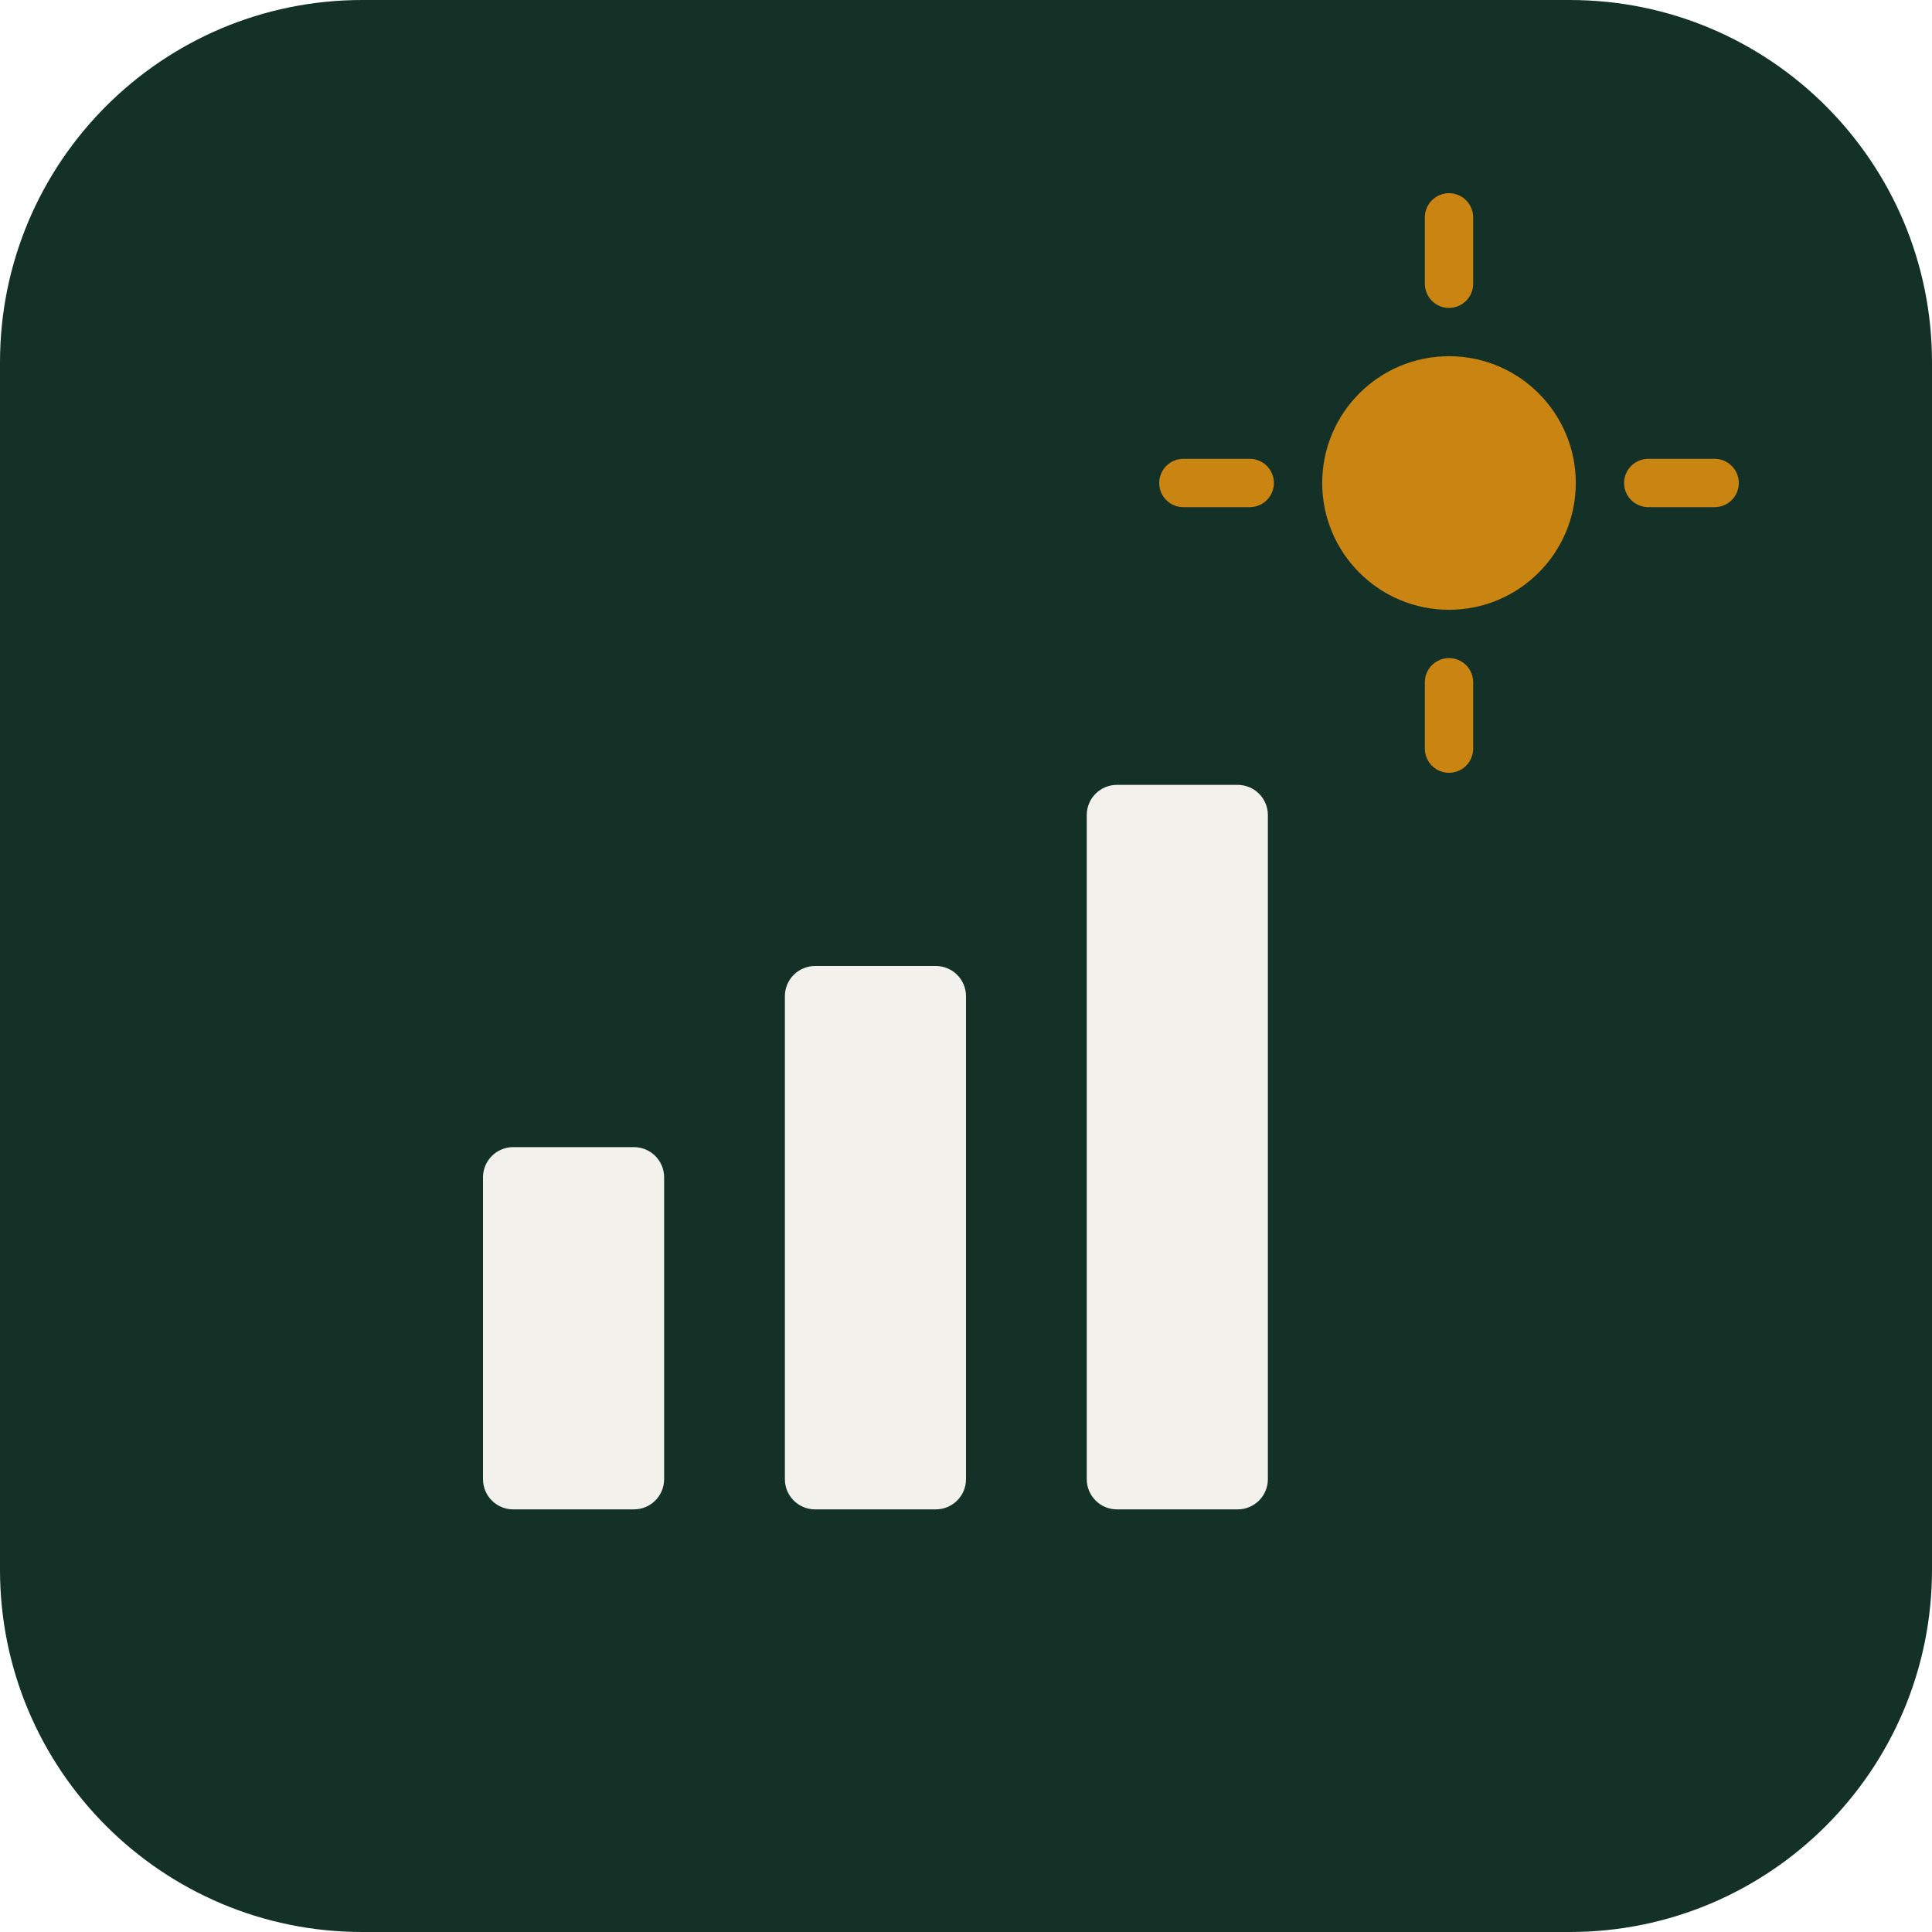
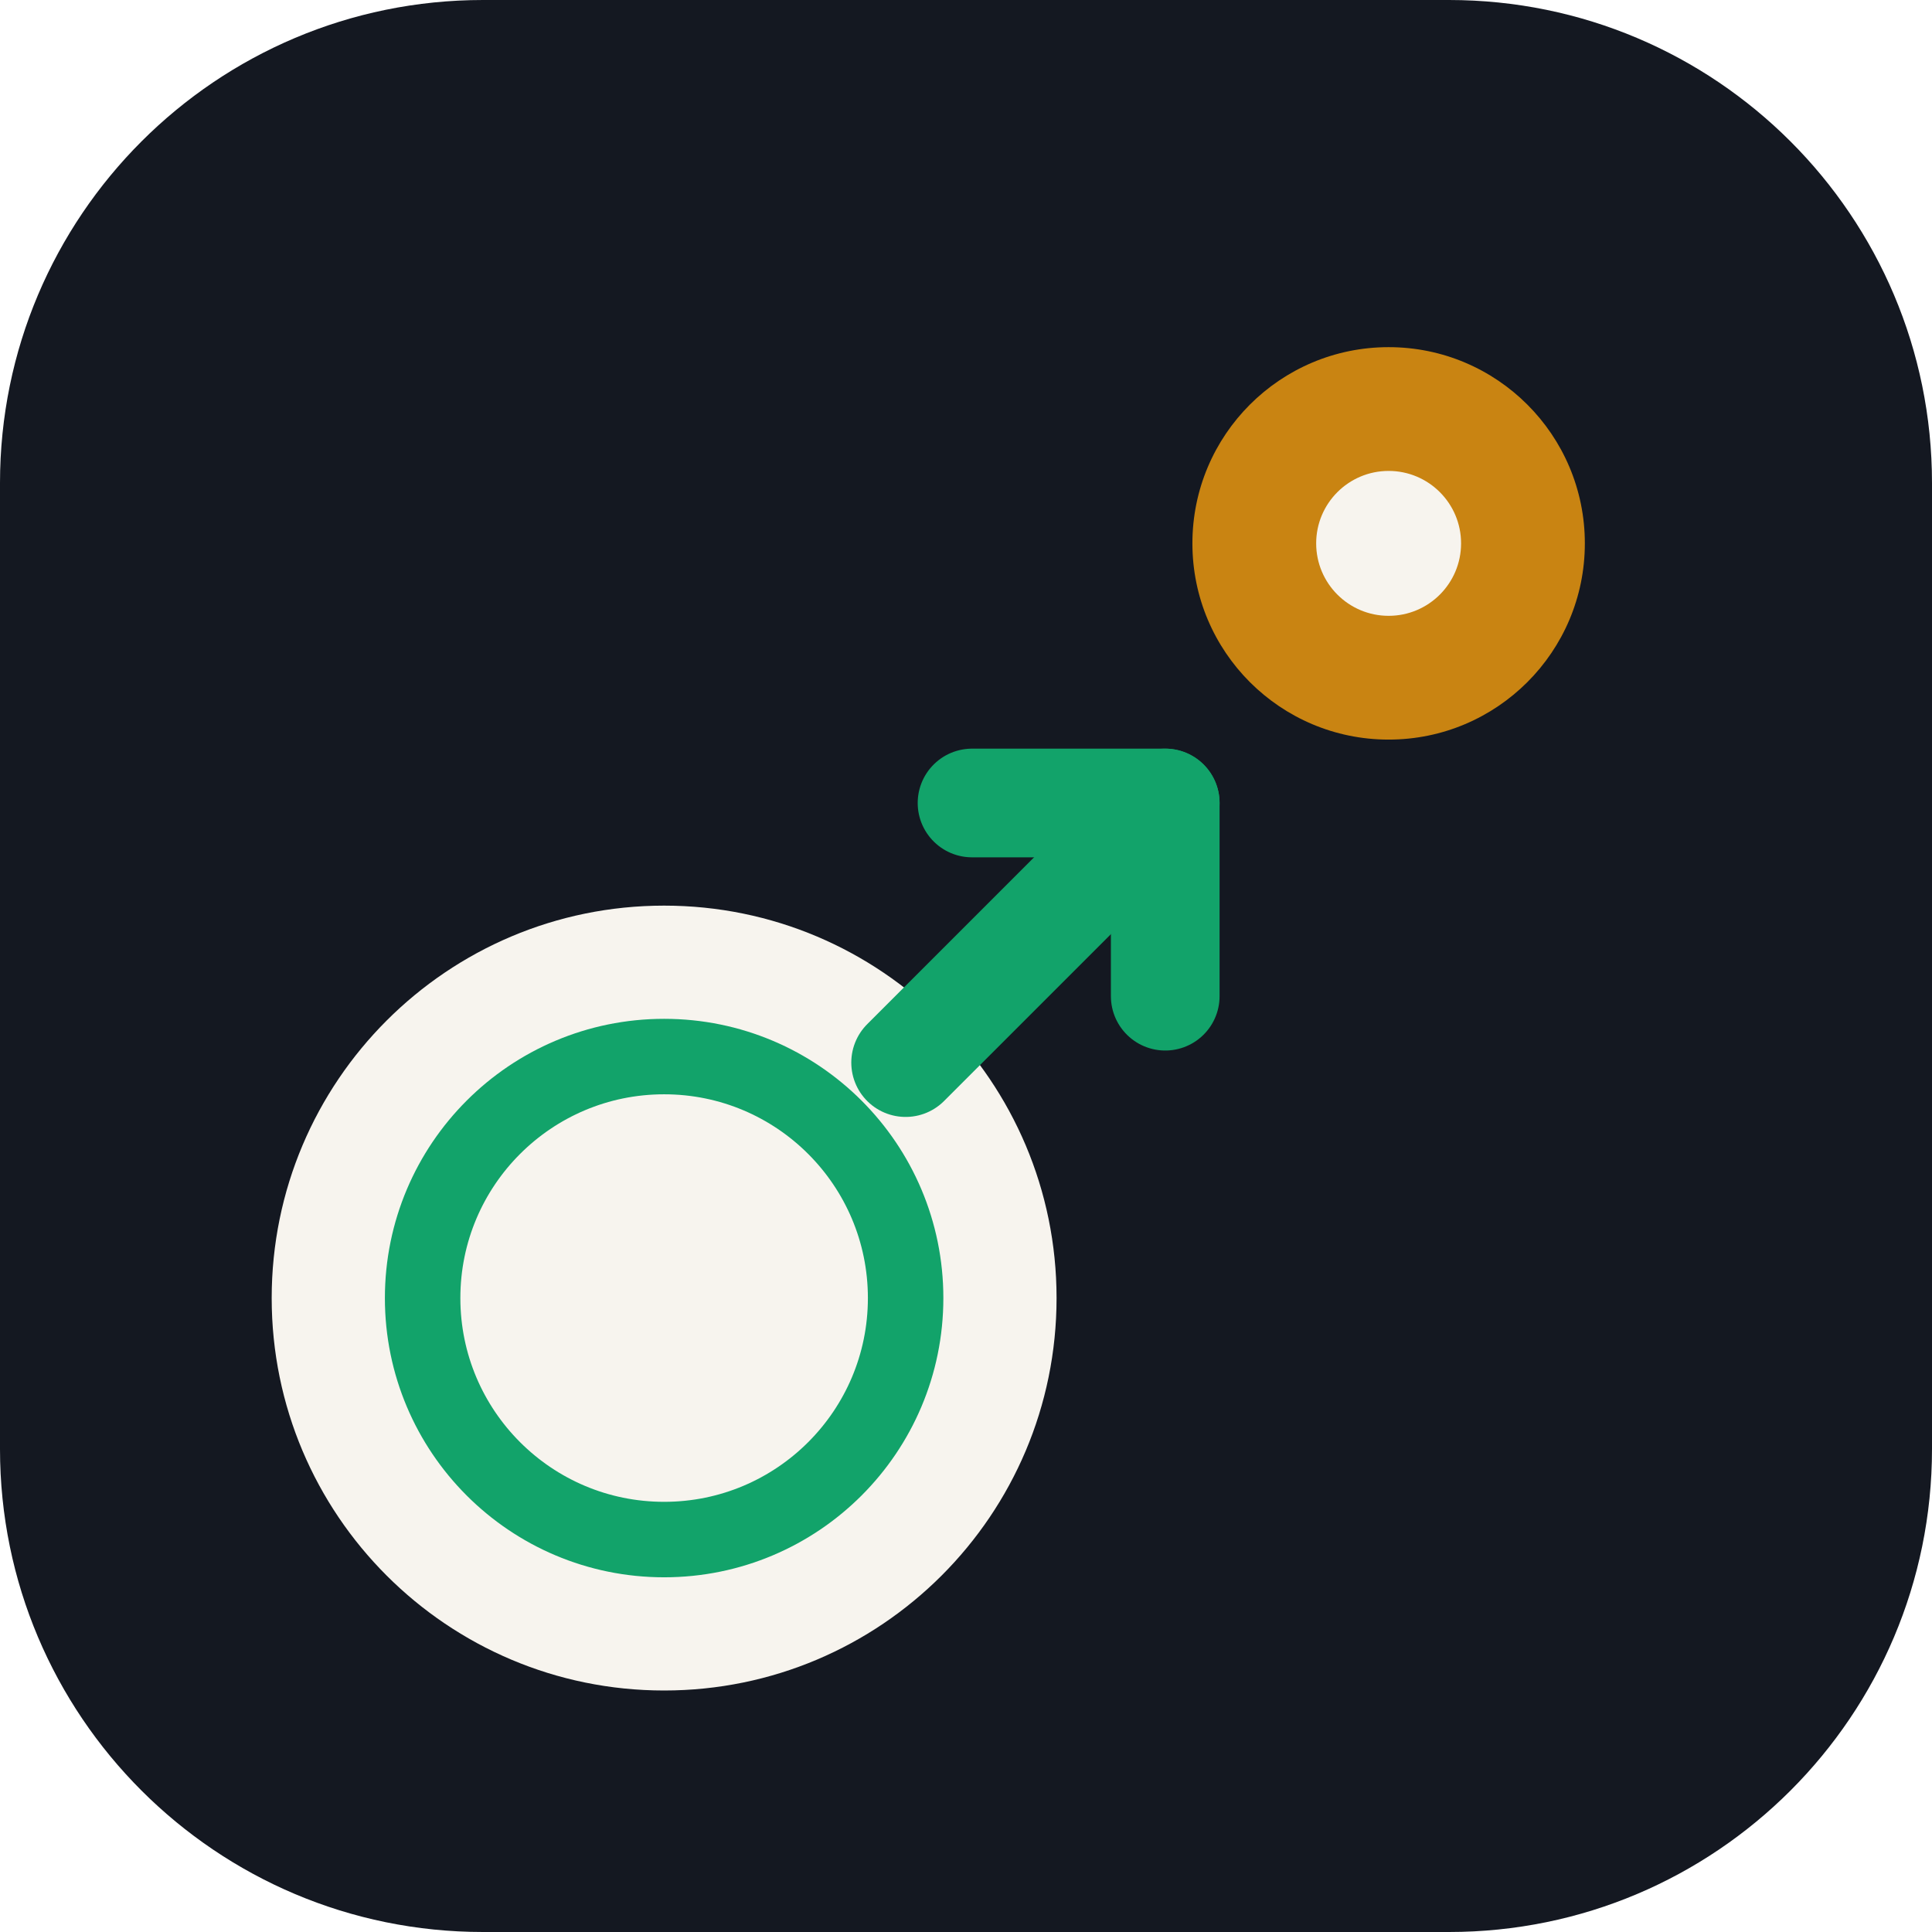
<svg xmlns="http://www.w3.org/2000/svg" viewBox="0 0 64 64" role="img" aria-label="Budget Tracker">
-   <rect width="64" height="64" rx="12" fill="#143128" />
-   <circle cx="48" cy="16" r="4.2" fill="#c98412" />
-   <g fill="none" stroke="#c98412" stroke-width="1.6" stroke-linecap="round">
-     <path d="M48 7.2v2.2M48 22.6v2.2M39.2 16h2.2M54.6 16h2.2" />
-   </g>
-   <rect x="16" y="38" width="6" height="12" rx="1" fill="#f3f1ec" />
-   <rect x="26" y="32" width="6" height="18" rx="1" fill="#f3f1ec" />
-   <rect x="36" y="26" width="6" height="24" rx="1" fill="#f3f1ec" />
+   <rect width="64" height="64" rx="16" fill="#141821" />
+   <circle cx="46" cy="18" r="6.5" fill="#c98412" />
+   <circle cx="46" cy="18" r="2.4" fill="#f7f4ee" />
+   <circle cx="22" cy="43" r="13" fill="#f7f4ee" />
+   <circle cx="22" cy="43" r="8" fill="none" stroke="#12a36a" stroke-width="2.5" />
+   <path d="M30 35.2 L38.6 26.6" fill="none" stroke="#12a36a" stroke-width="3.6" stroke-linecap="round" />
+   <path d="M32.2 26.6 H38.6 V33" fill="none" stroke="#12a36a" stroke-width="3.6" stroke-linecap="round" stroke-linejoin="round" />
</svg>
